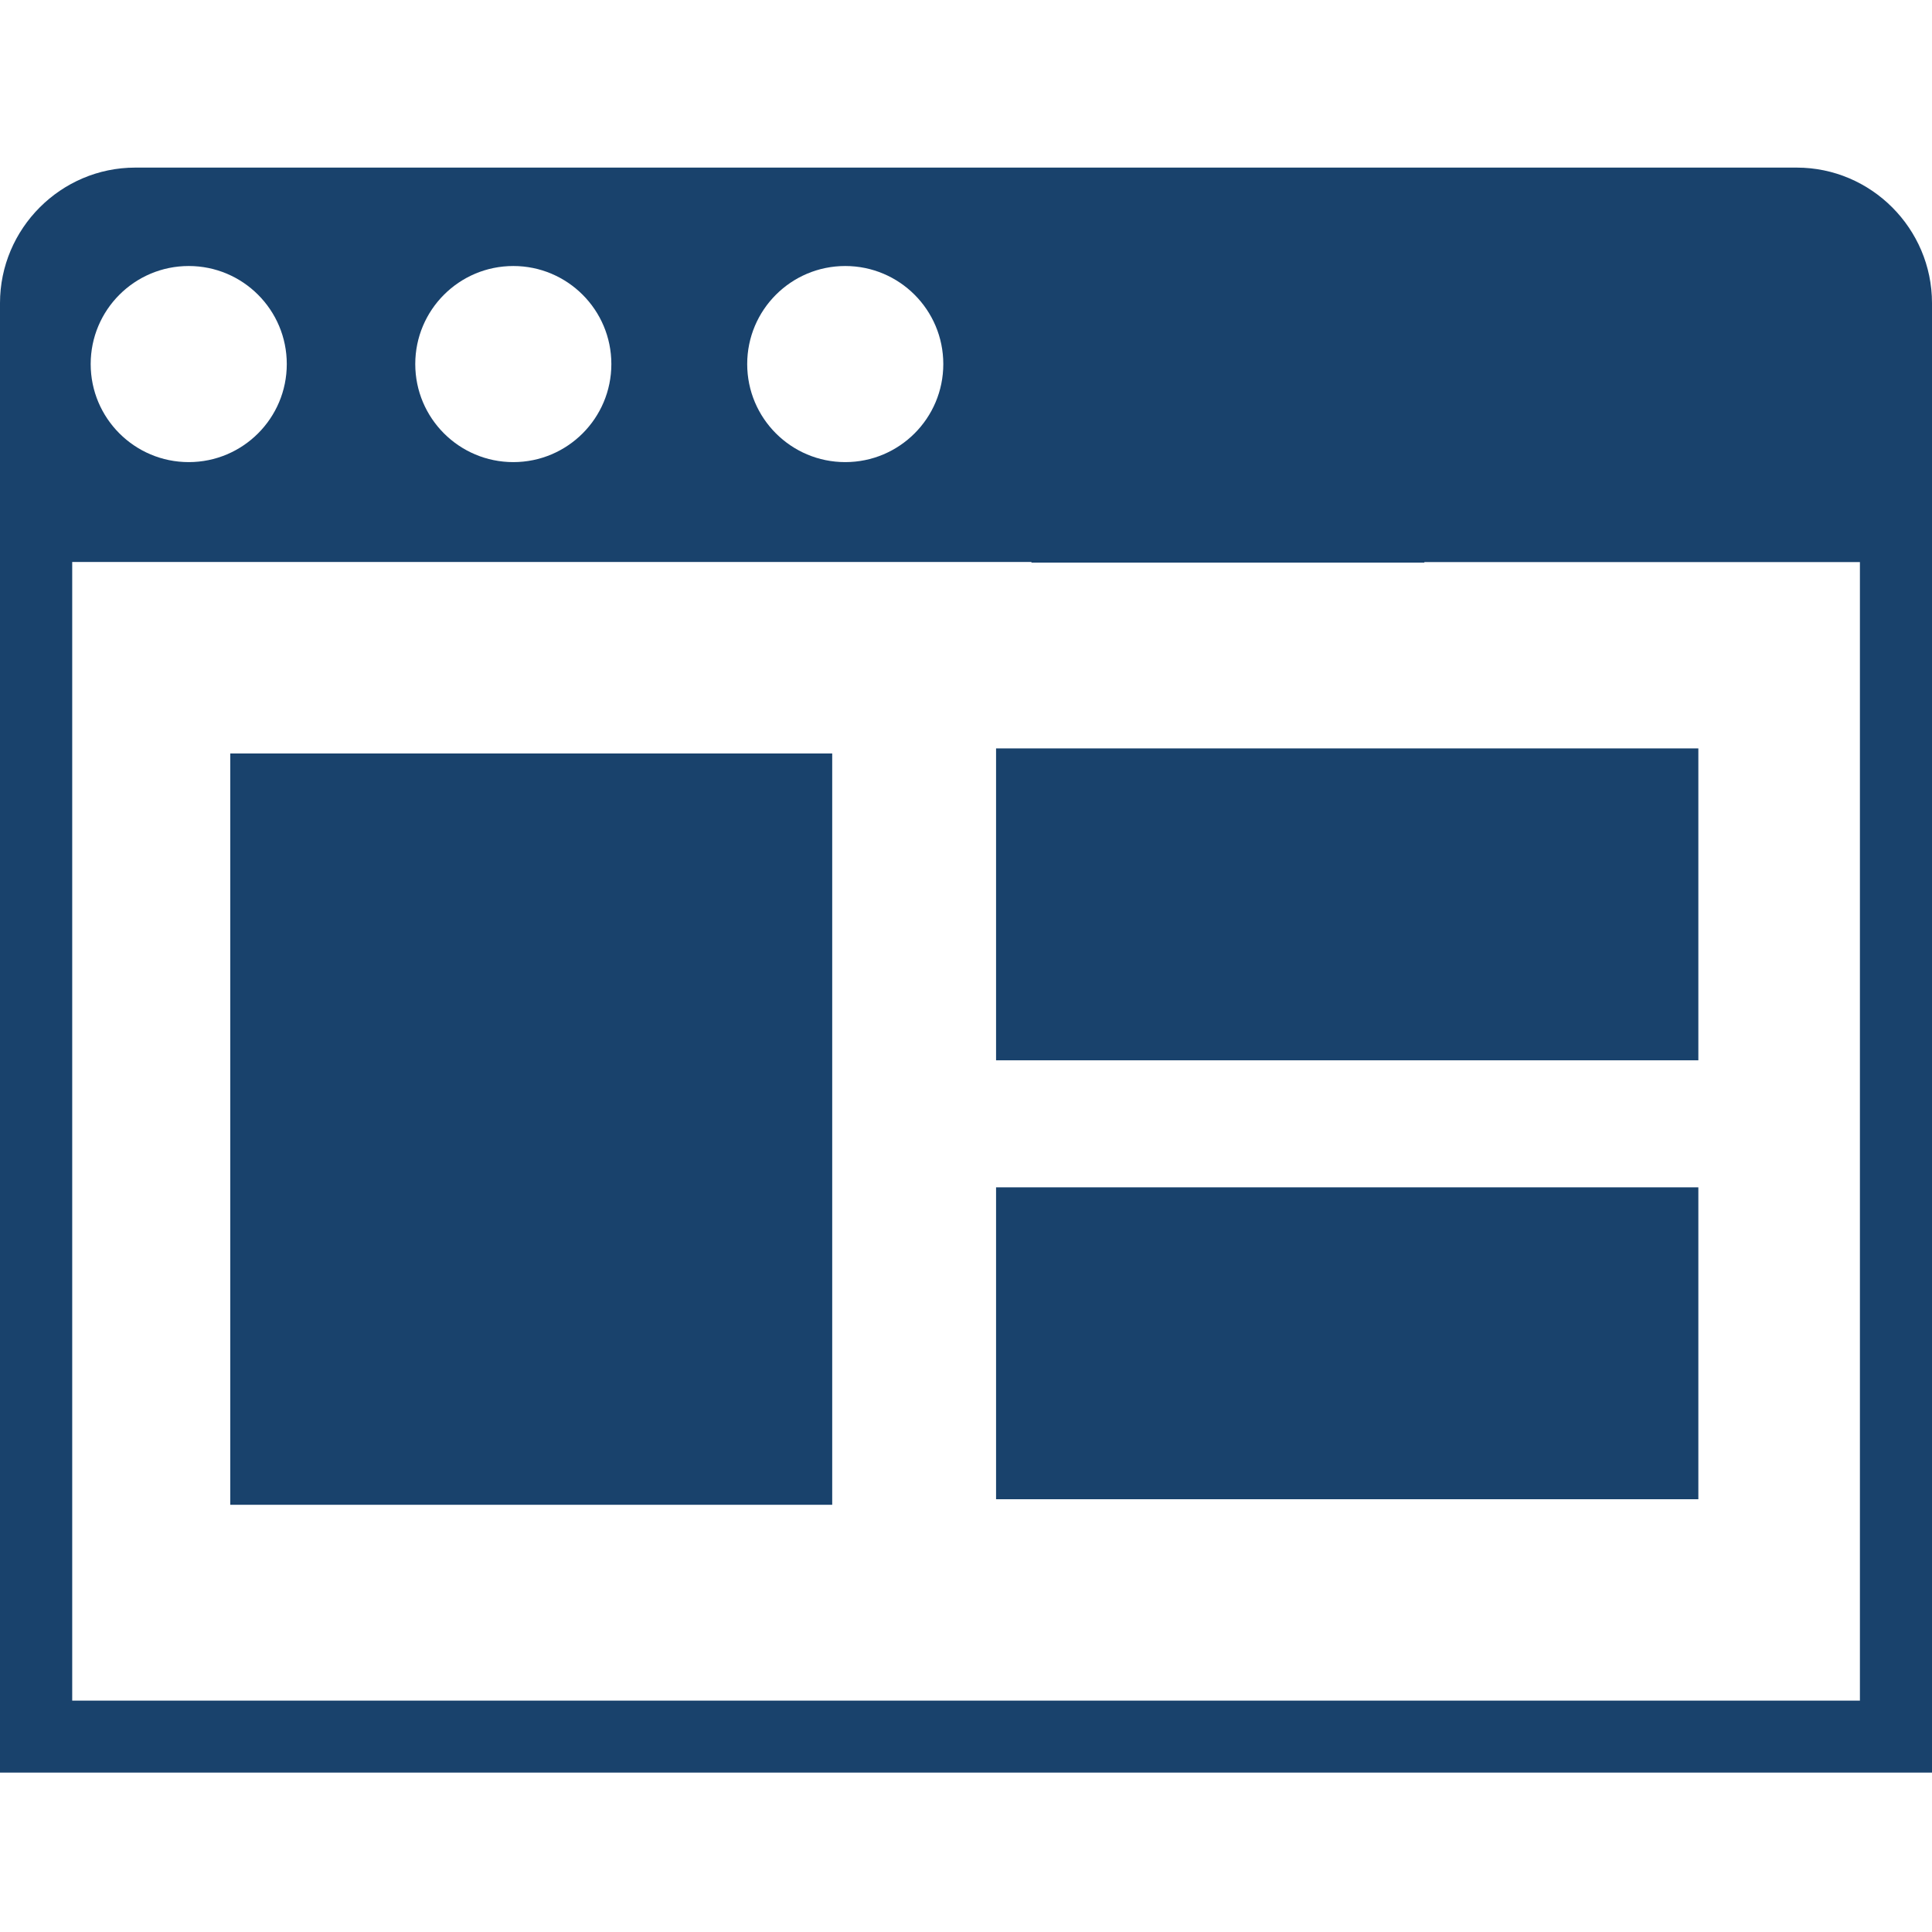
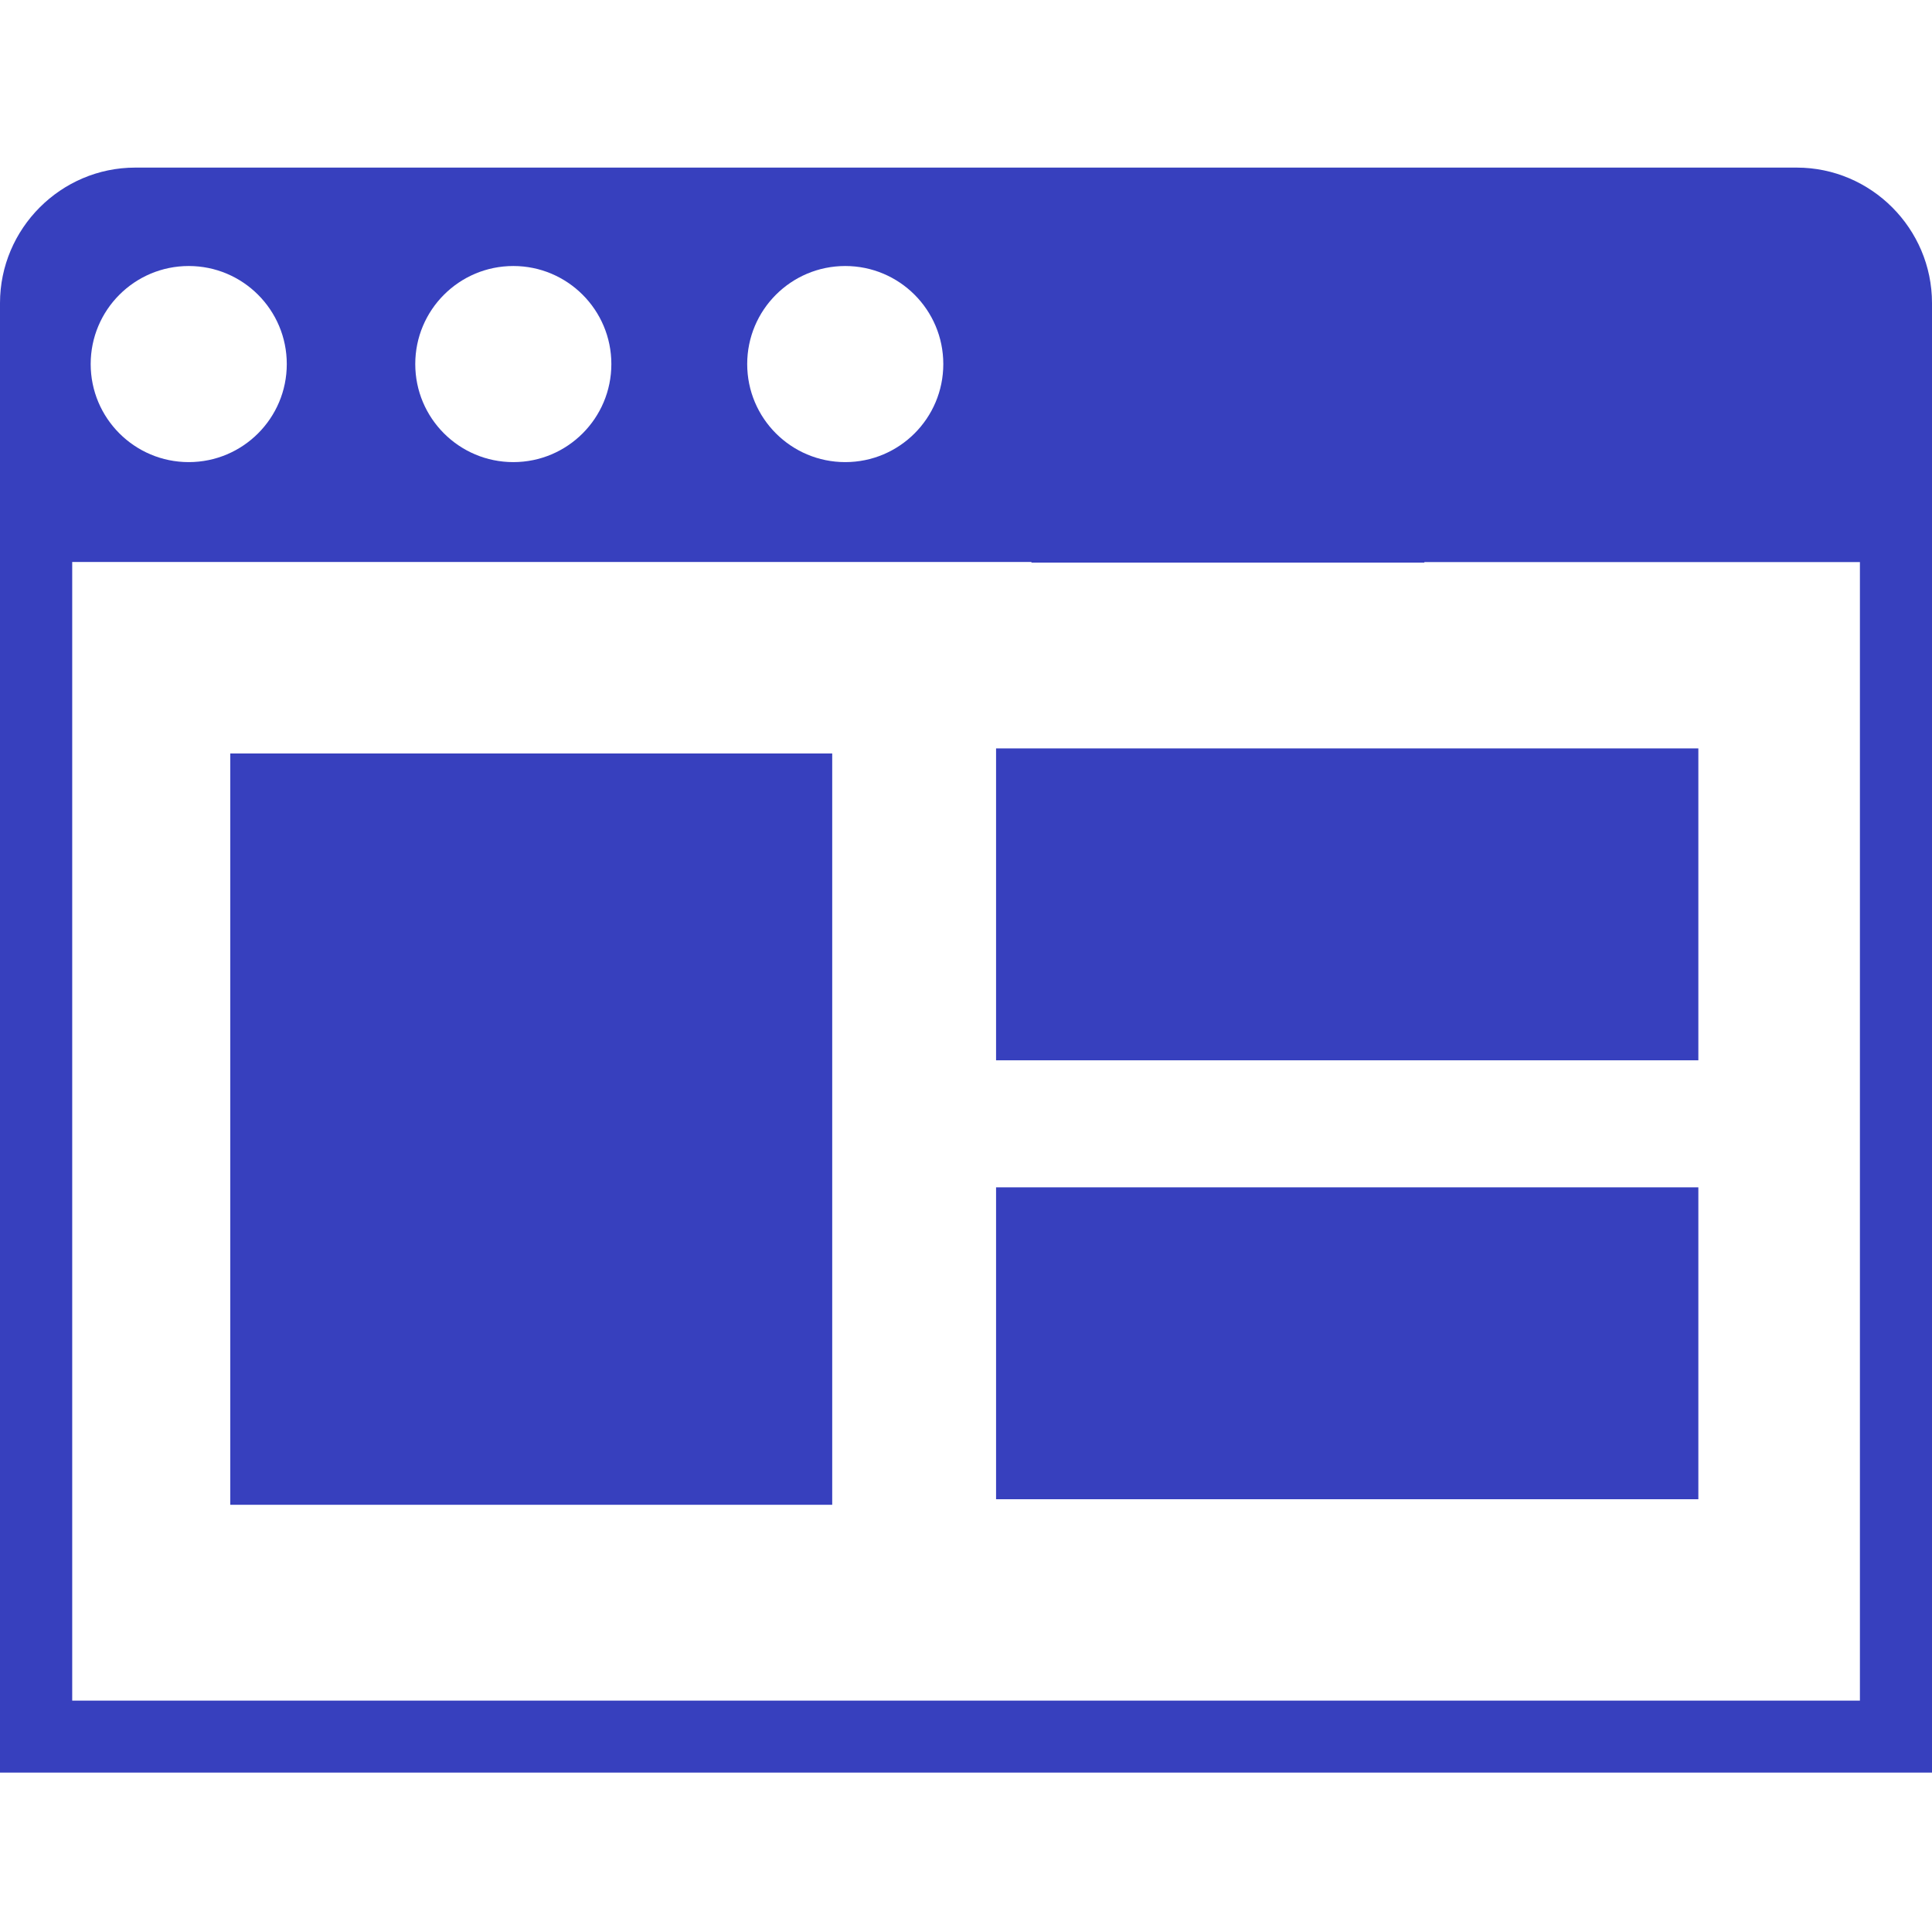
- <svg xmlns="http://www.w3.org/2000/svg" fill="#19426c" viewBox="0 0 16 16">
+ <svg xmlns="http://www.w3.org/2000/svg" fill="#3740be" viewBox="0 0 16 16">
  <path d="M15.403 14.084H.598v-9.43h7.944v.005h3.254v-.004h3.607v9.429zM1.563 2.203a.812.812 0 1 1 0 1.624.812.812 0 0 1 0-1.624zm2.688 0a.812.812 0 1 1 0 1.624.812.812 0 0 1 0-1.624zm2.749 0a.812.812 0 1 1 0 1.624.812.812 0 0 1 0-1.624zm7.88-.815H1.12C.504 1.388 0 1.893 0 2.51v12.17h16V2.51c0-.617-.504-1.122-1.12-1.122z" />
  <path d="M1.907 12.462h4.985V6.24H1.907zm6.342-3.681h5.816V6.198H8.249zm0 3.635h5.816V9.833H8.249z" />
</svg>
